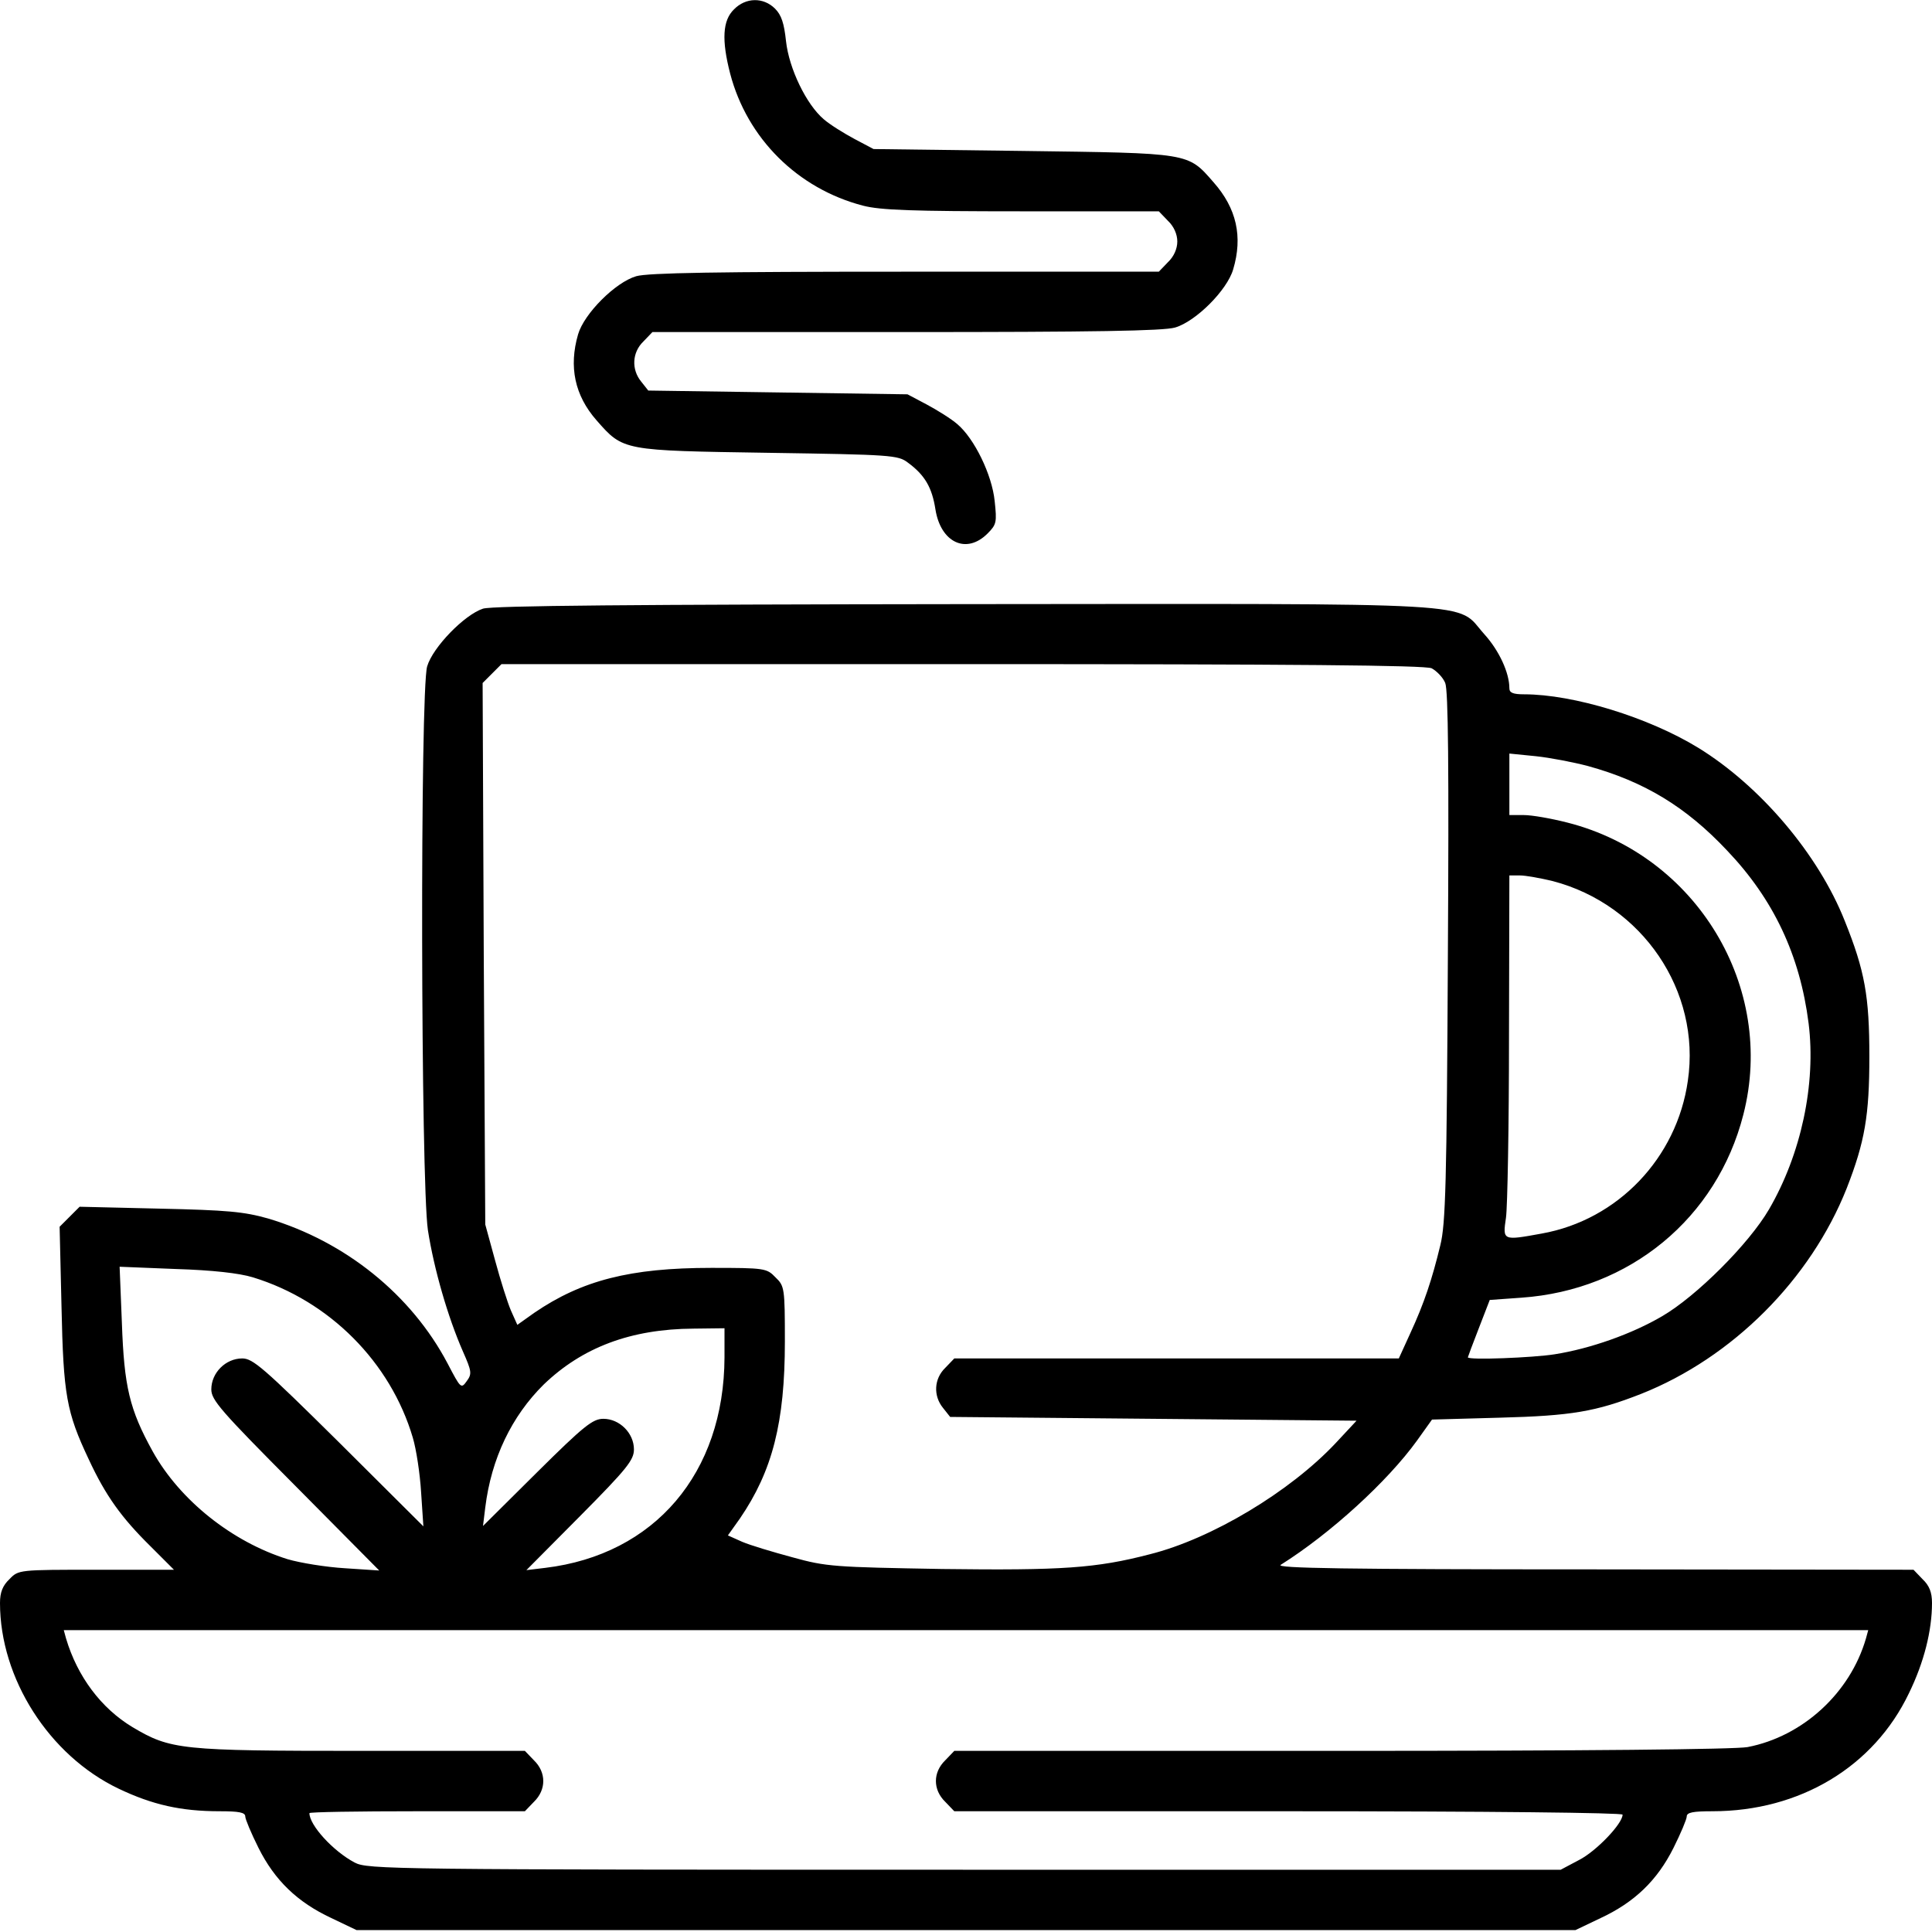
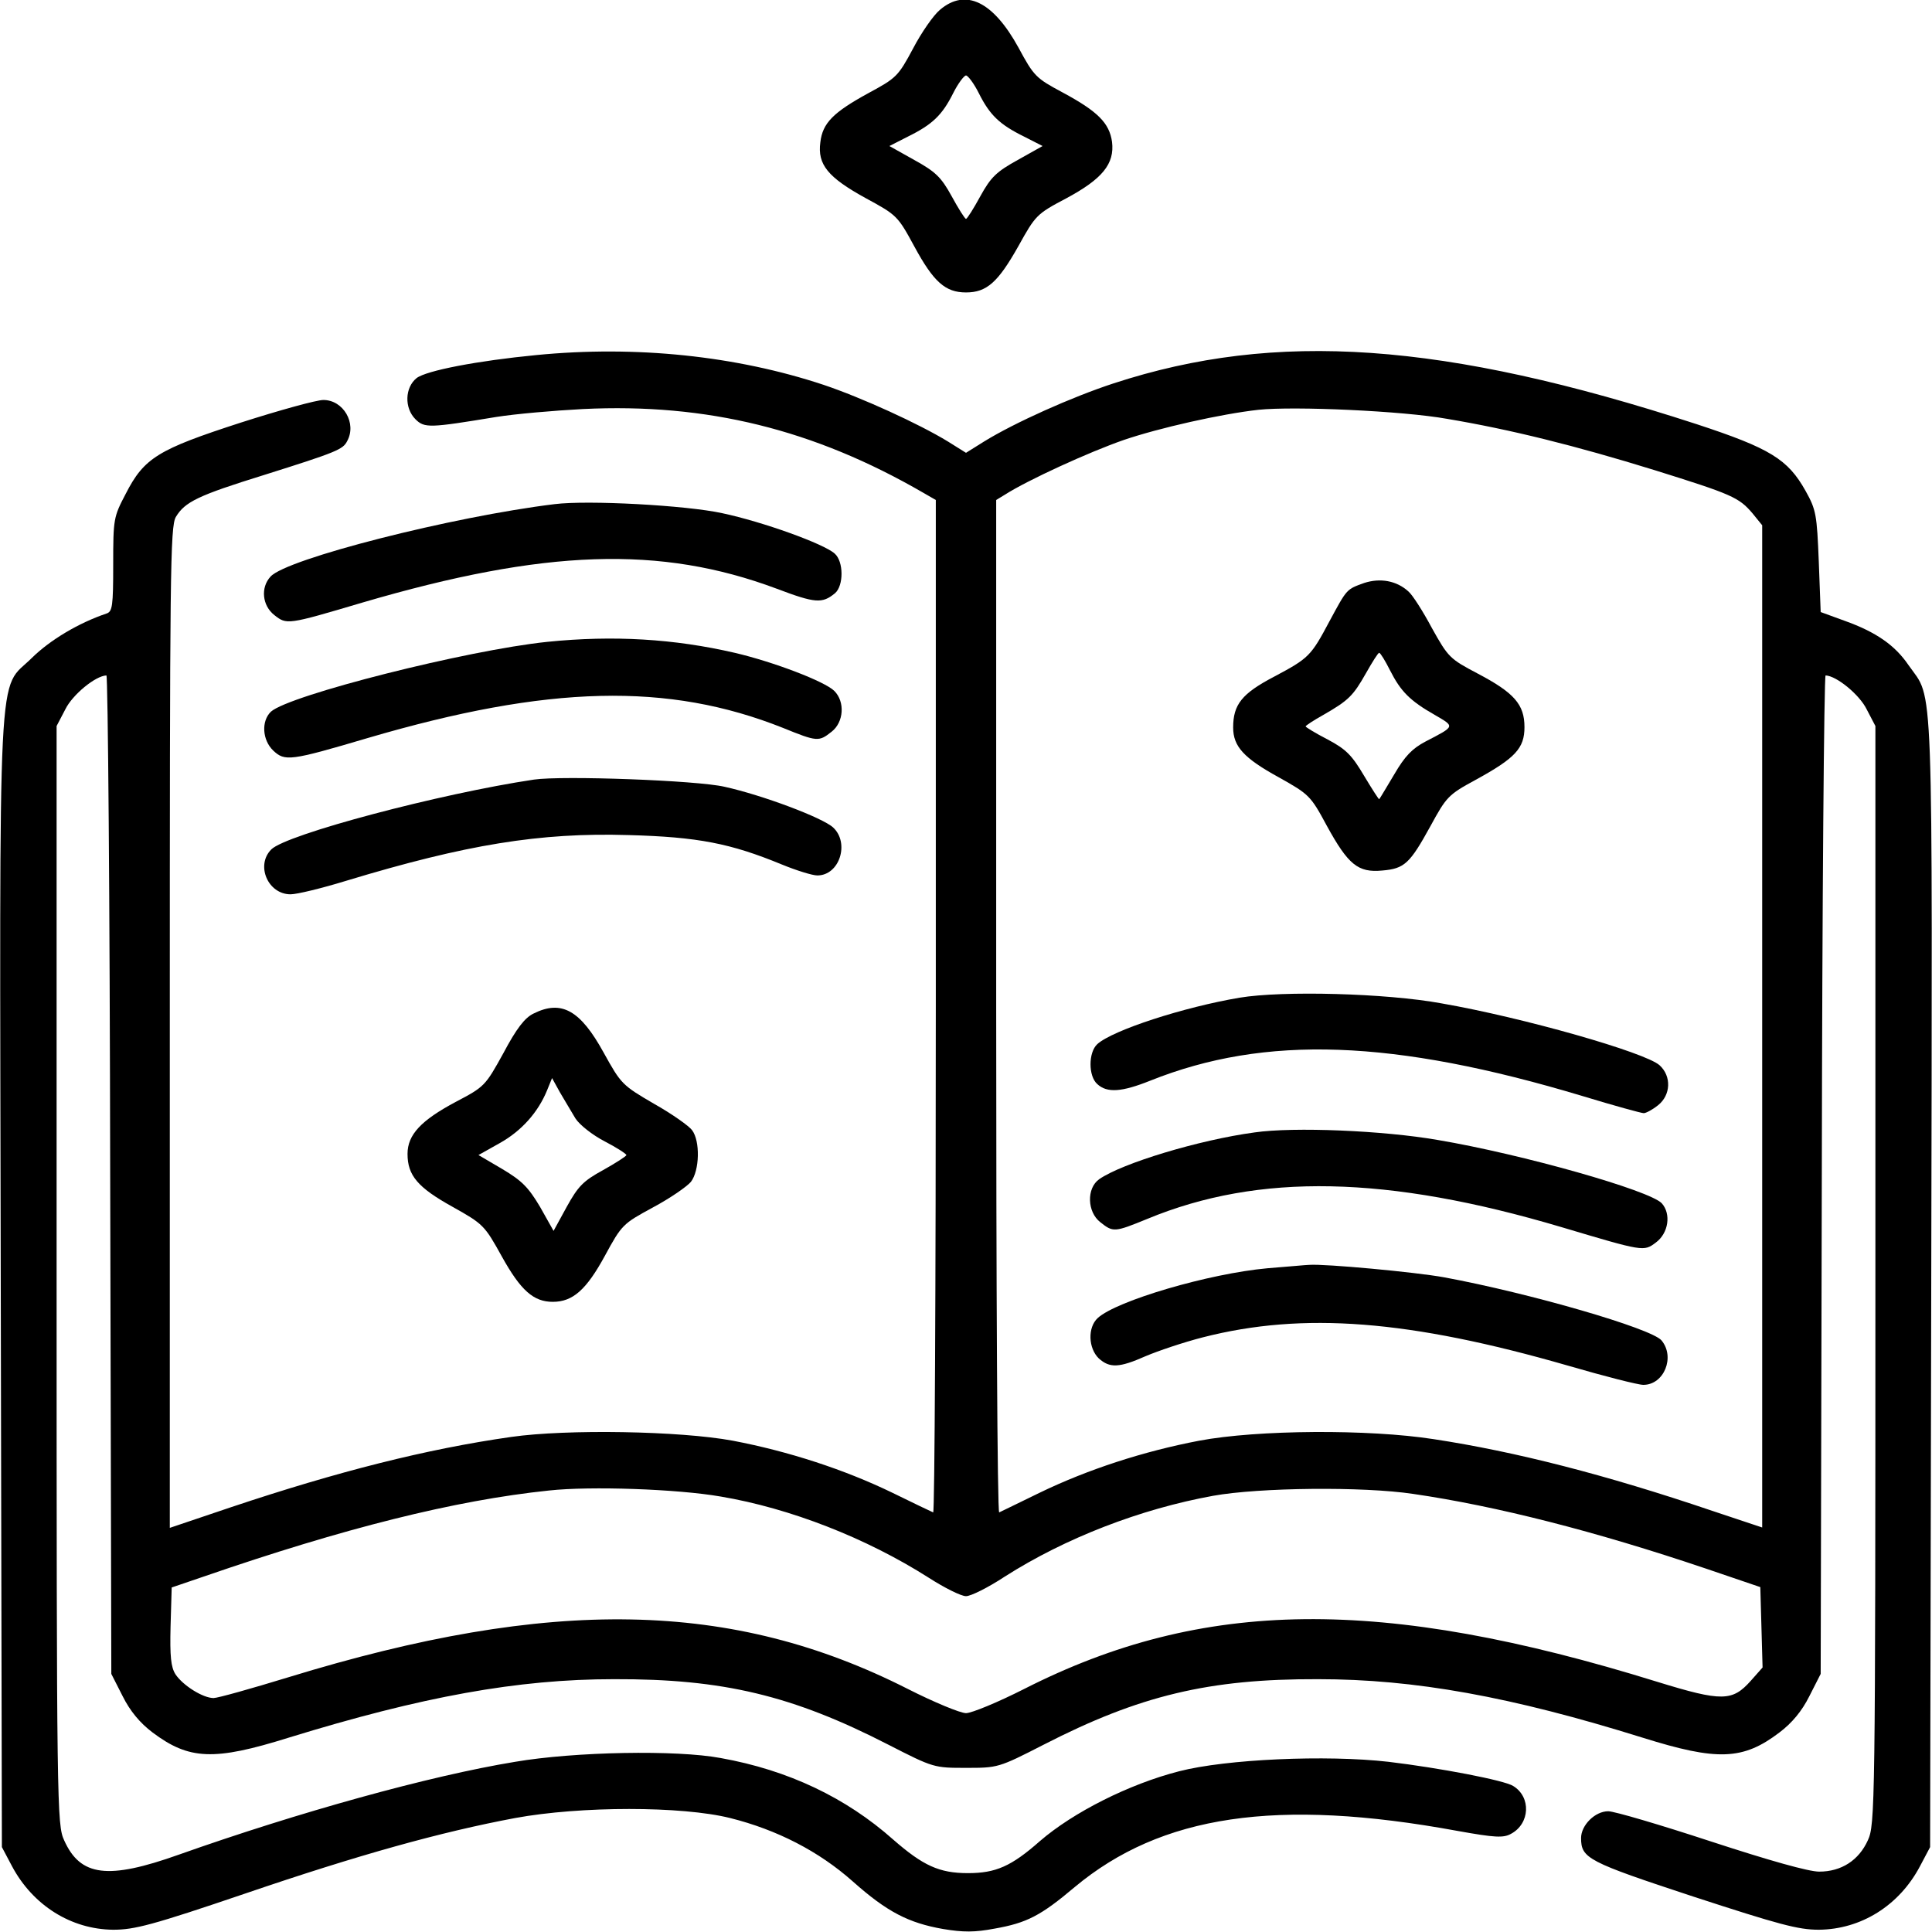
<svg xmlns="http://www.w3.org/2000/svg" version="1.0" width="512pt" height="512pt" viewBox="0 0 512 512" preserveAspectRatio="xMidYMid meet">
  <g transform="translate(0,512) scale(0.1,-0.1)" fill="#000000" stroke="none">
-     <path d="M1945 5095 c-30 -29 -33 -81 -10 -170 45 -172 179 -305 352 -350 46 -12 131 -15 421 -15 l363 0 24 -25 c16 -15 25 -36 25 -55 0 -19 -9 -40 -25 -55 l-24 -25 -672 0 c-498 0 -682 -3 -713 -12 -55 -16 -138 -99 -154 -154 -25 -86 -9 -162 49 -228 71 -81 69 -80 456 -86 325 -5 343 -6 369 -26 45 -33 64 -66 73 -124 14 -88 82 -120 138 -64 24 24 25 30 19 86 -7 70 -54 166 -99 204 -16 14 -53 37 -81 52 l-51 27 -343 5 -344 5 -19 24 c-26 32 -24 77 6 106 l24 25 672 0 c498 0 682 3 713 12 55 16 138 99 154 154 26 87 9 162 -52 231 -69 79 -60 77 -506 83 l-395 5 -51 27 c-28 15 -65 38 -81 52 -46 39 -92 134 -100 207 -5 47 -12 69 -29 86 -31 31 -78 30 -109 -2z" />
-     <path d="M1280 3507 c-49 -16 -133 -102 -148 -153 -19 -64 -17 -1366 2 -1494 16 -103 53 -231 93 -322 23 -52 24 -59 10 -78 -15 -21 -16 -20 -51 47 -96 182 -271 323 -476 384 -64 18 -108 22 -287 26 l-212 5 -26 -26 -27 -27 5 -212 c5 -234 13 -279 72 -404 45 -97 87 -155 163 -230 l63 -63 -206 0 c-205 0 -206 0 -230 -25 -18 -17 -25 -35 -25 -63 0 -200 130 -404 314 -492 90 -43 166 -60 268 -60 51 0 68 -3 68 -14 0 -7 16 -45 35 -83 43 -86 103 -144 193 -186 l67 -32 1615 0 1615 0 67 32 c90 42 150 100 193 186 19 38 35 76 35 83 0 11 17 14 68 14 232 0 428 118 521 313 40 82 61 166 61 239 0 28 -7 46 -25 63 l-24 25 -848 1 c-660 0 -844 3 -829 12 132 83 283 221 361 329 l40 56 180 5 c190 5 254 16 374 63 242 96 449 303 545 545 48 123 60 193 60 349 0 160 -12 227 -65 359 -70 177 -224 358 -388 459 -132 81 -331 142 -462 142 -29 0 -39 4 -39 16 0 41 -27 100 -67 144 -77 86 27 80 -1377 79 -874 -1 -1251 -4 -1276 -12z m2514 -158 c13 -7 30 -24 36 -39 8 -19 10 -225 7 -726 -3 -599 -6 -708 -20 -764 -22 -91 -43 -154 -79 -232 l-31 -68 -589 0 -589 0 -24 -25 c-30 -29 -32 -74 -6 -106 l19 -24 539 -5 538 -5 -55 -59 c-121 -129 -329 -254 -493 -295 -142 -37 -233 -43 -550 -39 -286 5 -307 6 -397 31 -52 14 -112 32 -133 41 l-38 17 32 45 c86 126 119 254 119 469 0 142 -1 147 -25 170 -23 24 -28 25 -170 25 -215 0 -343 -33 -469 -119 l-45 -32 -17 38 c-9 21 -28 81 -42 133 l-26 95 -4 717 -3 718 25 25 25 25 1220 0 c885 0 1227 -3 1245 -11z m414 -259 c149 -41 260 -108 369 -224 123 -129 193 -277 216 -458 20 -161 -20 -347 -105 -493 -53 -91 -192 -230 -283 -283 -80 -47 -190 -86 -285 -101 -56 -9 -230 -16 -230 -8 0 1 13 36 29 77 l29 75 84 6 c287 20 518 211 588 485 87 338 -124 687 -466 774 -43 11 -94 20 -116 20 l-38 0 0 81 0 82 70 -7 c38 -4 100 -16 138 -26z m-93 -305 c237 -62 393 -291 358 -529 -29 -205 -186 -369 -387 -405 -104 -19 -104 -19 -95 42 4 28 8 244 8 480 l1 427 28 0 c15 0 54 -7 87 -15z m-3445 -1050 c203 -62 365 -225 424 -425 9 -30 19 -95 22 -145 l6 -90 -224 223 c-200 198 -228 222 -256 222 -44 0 -82 -38 -82 -82 0 -28 24 -56 223 -256 l222 -224 -91 6 c-50 3 -118 14 -152 24 -147 46 -285 156 -357 285 -62 112 -76 172 -82 341 l-6 149 149 -6 c97 -3 168 -11 204 -22z m1250 -212 c-1 -307 -185 -523 -475 -558 l-50 -6 143 144 c124 125 142 148 142 176 0 43 -38 81 -81 81 -28 0 -51 -18 -176 -142 l-143 -142 6 49 c16 130 70 242 155 326 102 98 230 147 397 148 l82 1 0 -77z m3025 -745 c-42 -145 -168 -260 -314 -288 -34 -6 -428 -10 -1078 -10 l-1024 0 -24 -25 c-33 -32 -33 -78 0 -110 l24 -25 886 0 c533 0 885 -4 885 -9 0 -24 -70 -97 -115 -120 l-49 -26 -1581 0 c-1522 0 -1581 1 -1615 19 -57 30 -120 99 -120 131 0 3 128 5 285 5 l286 0 24 25 c33 32 33 78 0 110 l-24 25 -433 0 c-480 0 -506 3 -607 63 -83 50 -146 134 -176 235 l-6 22 2391 0 2391 0 -6 -22z" />
+     <path d="M2491 5094 c-17 -14 -49 -60 -71 -102 -40 -75 -45 -79 -119 -119 -93 -51 -121 -79 -127 -130 -8 -59 20 -93 120 -148 83 -45 85 -47 129 -128 51 -94 82 -122 137 -122 55 0 85 27 139 123 45 81 48 85 126 126 97 52 129 92 122 150 -7 50 -38 81 -131 131 -71 38 -76 43 -117 119 -67 122 -140 158 -208 100z m103 -221 c29 -58 55 -83 120 -115 l49 -25 -66 -37 c-56 -31 -71 -45 -99 -96 -18 -33 -35 -60 -38 -60 -3 0 -20 27 -38 60 -28 51 -43 65 -99 96 l-66 37 49 25 c65 32 91 57 120 115 13 26 29 47 34 47 5 0 21 -21 34 -47z" />
+     <path d="M1421 4179 c-155 -15 -291 -41 -317 -61 -31 -25 -33 -79 -3 -109 24 -24 38 -23 214 6 50 8 153 17 230 21 328 16 612 -54 902 -222 l33 -19 0 -1343 c0 -739 -3 -1342 -7 -1340 -5 2 -53 25 -108 52 -128 62 -276 110 -423 138 -140 26 -440 31 -587 10 -225 -32 -461 -92 -742 -186 l-163 -55 0 1326 c0 1209 1 1327 16 1353 24 40 59 57 233 111 194 61 210 68 221 90 26 47 -10 109 -63 109 -18 0 -116 -27 -219 -60 -219 -71 -256 -93 -305 -189 -32 -61 -33 -66 -33 -187 0 -110 -2 -125 -18 -130 -74 -25 -149 -70 -197 -117 -93 -93 -86 47 -83 -1658 l3 -1494 27 -51 c55 -103 156 -167 268 -168 56 0 103 12 350 96 302 103 518 163 715 200 174 32 442 32 570 0 124 -31 235 -88 325 -168 91 -81 148 -110 239 -126 54 -9 84 -9 137 1 85 15 122 34 212 110 229 191 535 237 1014 149 100 -18 122 -19 142 -8 51 27 54 98 6 127 -23 15 -196 48 -330 64 -166 19 -431 7 -555 -25 -133 -34 -281 -109 -369 -185 -76 -67 -117 -85 -191 -85 -76 0 -119 20 -198 89 -125 111 -278 184 -457 216 -117 22 -387 17 -545 -10 -226 -37 -575 -134 -891 -246 -188 -67 -261 -58 -304 38 -19 41 -20 84 -20 1497 l0 1456 23 44 c19 39 80 89 109 90 4 0 9 -595 10 -1323 l3 -1323 30 -59 c20 -40 46 -71 79 -96 97 -73 163 -76 361 -14 354 109 607 155 862 155 289 1 473 -43 728 -174 119 -61 121 -61 205 -61 84 0 86 0 205 61 255 131 439 175 728 174 256 0 511 -46 860 -155 198 -62 266 -60 363 14 33 25 59 56 79 96 l30 59 3 1323 c1 728 6 1323 10 1323 29 -1 90 -51 109 -90 l23 -44 0 -1456 c0 -1413 -1 -1456 -20 -1497 -24 -53 -70 -83 -129 -83 -28 0 -131 29 -287 80 -134 44 -256 80 -272 80 -35 0 -72 -37 -72 -71 0 -54 18 -63 297 -155 227 -74 278 -88 333 -88 112 1 213 64 268 168 l27 51 3 1495 c3 1650 7 1541 -60 1637 -36 53 -86 88 -170 118 l-63 23 -5 133 c-5 125 -7 138 -35 188 -47 84 -94 113 -289 177 -670 218 -1114 249 -1545 108 -110 -36 -262 -104 -343 -154 l-48 -30 -48 30 c-77 47 -228 116 -329 150 -232 77 -497 105 -762 79z m2414 -169 c167 -28 340 -71 550 -136 205 -64 223 -72 259 -114 l26 -32 0 -1328 0 -1328 -132 44 c-283 96 -522 157 -738 190 -173 27 -468 25 -622 -4 -147 -28 -295 -76 -423 -138 -55 -27 -103 -50 -107 -52 -5 -2 -8 601 -8 1340 l0 1343 23 14 c61 39 223 113 315 145 94 32 258 69 357 80 95 10 384 -3 500 -24z m-1925 -2856 c184 -31 386 -110 551 -215 42 -27 86 -49 99 -49 13 0 59 23 103 52 160 102 359 179 552 214 122 22 397 25 530 5 220 -32 483 -99 776 -198 l144 -49 3 -106 3 -107 -31 -35 c-49 -55 -76 -56 -248 -3 -731 227 -1204 222 -1678 -19 -69 -35 -139 -64 -154 -64 -15 0 -85 29 -154 64 -465 236 -945 245 -1642 31 -98 -30 -187 -55 -198 -55 -28 0 -81 33 -101 63 -12 19 -15 47 -13 127 l3 103 85 29 c371 128 665 202 915 228 110 12 340 4 455 -16z" />
+     <path d="M3615 3575 c-47 -17 -45 -15 -91 -100 -50 -94 -55 -99 -147 -148 -86 -45 -109 -74 -109 -135 0 -50 28 -81 121 -132 80 -45 84 -48 127 -128 57 -104 83 -125 147 -119 59 5 73 18 128 118 42 77 47 83 119 122 106 58 130 84 130 140 0 60 -27 91 -124 142 -74 39 -78 43 -121 120 -24 45 -52 89 -63 98 -31 28 -74 36 -117 22z m69 -232 c28 -55 52 -80 119 -118 53 -31 54 -29 -25 -70 -36 -19 -55 -39 -83 -87 -21 -35 -38 -64 -40 -66 -1 -1 -19 27 -40 62 -32 54 -47 70 -96 96 -33 17 -59 33 -59 35 0 2 21 16 48 31 66 38 78 50 112 110 17 30 32 54 35 54 3 0 16 -21 29 -47z" />
+     <path d="M3285 2476 c-148 -25 -336 -86 -377 -123 -24 -22 -24 -85 0 -106 26 -24 65 -21 140 9 305 122 645 110 1147 -41 82 -25 155 -45 161 -45 6 0 23 9 38 21 34 27 36 77 4 106 -38 34 -360 126 -578 164 -147 27 -421 34 -535 15z" />
+     <path d="M3325 2119 c-148 -20 -352 -82 -412 -124 -34 -24 -32 -87 3 -114 34 -27 37 -27 125 9 295 122 636 115 1097 -22 218 -65 218 -65 250 -41 34 25 41 76 16 104 -31 34 -369 130 -594 168 -144 25 -381 35 -485 20z" />
+     <path d="M3359 1759 c-155 -14 -400 -86 -450 -132 -27 -25 -25 -80 3 -107 29 -26 54 -25 124 6 33 14 101 37 152 50 266 68 547 46 967 -75 96 -28 186 -51 200 -51 55 0 85 74 48 118 -28 32 -349 125 -576 167 -77 14 -316 36 -357 33 -8 0 -58 -5 -111 -9z" />
+     <path d="M1470 3784 c-271 -33 -711 -145 -753 -192 -27 -29 -22 -77 10 -102 33 -26 34 -26 233 33 484 142 790 152 1098 37 103 -39 121 -40 155 -12 23 20 23 84 -1 105 -29 26 -190 84 -298 107 -96 21 -356 35 -444 24z" />
+     <path d="M1450 3419 c-212 -22 -683 -141 -732 -185 -26 -25 -23 -75 6 -103 31 -29 44 -28 250 33 480 141 797 148 1101 27 91 -37 95 -37 129 -10 32 25 36 79 7 108 -25 25 -161 77 -264 101 -160 37 -321 47 -497 29z" />
+     <path d="M1415 3054 c-248 -37 -656 -145 -696 -185 -42 -42 -9 -119 51 -119 17 0 83 16 148 36 317 96 513 128 747 121 185 -5 271 -22 407 -78 39 -16 81 -29 94 -29 59 0 86 86 42 127 -28 26 -188 86 -288 108 -73 17 -430 30 -505 19z" />
+     <path d="M1414 2434 c-23 -11 -45 -39 -80 -105 -48 -87 -50 -89 -126 -129 -92 -49 -128 -87 -128 -138 0 -57 27 -89 119 -140 82 -46 85 -49 131 -132 50 -90 84 -120 135 -120 53 0 89 32 138 122 45 83 48 85 127 128 45 24 90 55 101 68 23 30 25 108 3 137 -8 11 -53 43 -101 70 -84 49 -87 52 -133 135 -62 113 -112 141 -186 104z m111 -278 c11 -17 45 -44 78 -61 31 -16 57 -33 57 -36 0 -3 -28 -21 -62 -40 -53 -29 -66 -43 -96 -97 l-35 -64 -36 64 c-31 52 -48 69 -100 100 l-63 37 57 32 c57 32 101 81 125 140 l13 32 21 -38 c12 -20 30 -51 41 -69z" />
  </g>
</svg>
